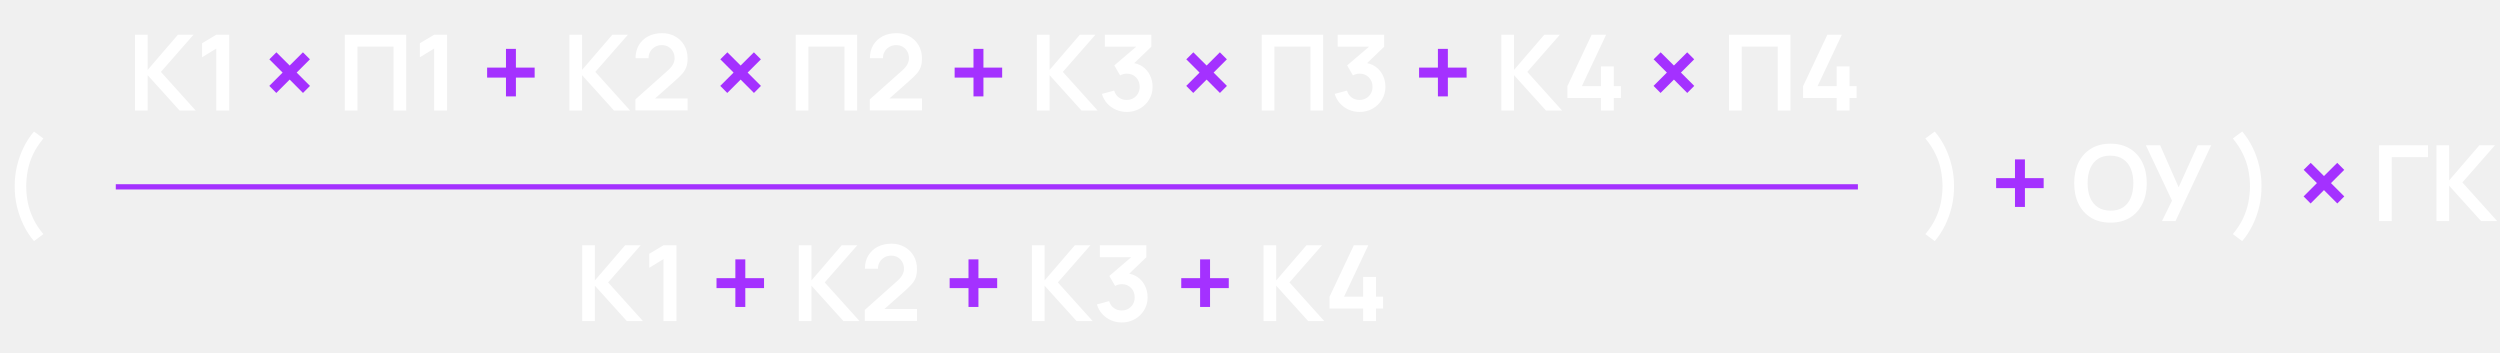
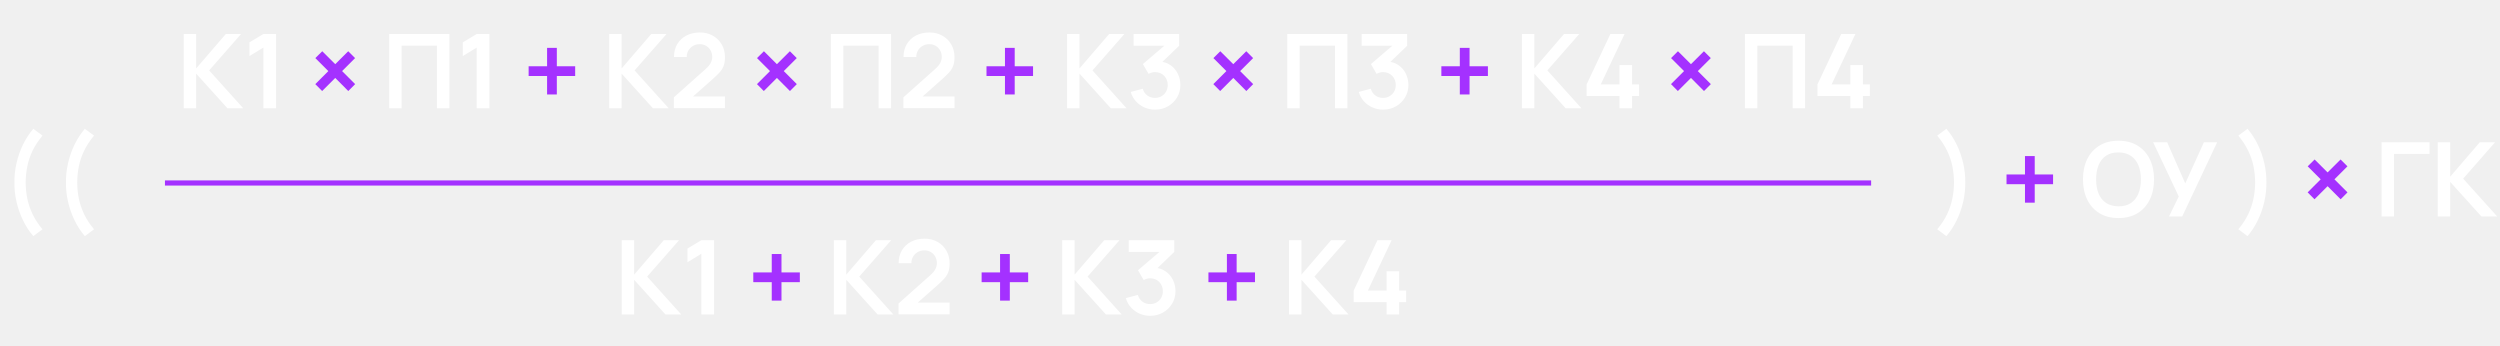
- <svg xmlns="http://www.w3.org/2000/svg" width="475" height="67" viewBox="0 0 475 67" fill="none">
+ <svg xmlns="http://www.w3.org/2000/svg" width="485" height="67" viewBox="0 0 485 67" fill="none">
+   <path d="M16.46 45.81C15.68 44.903 15.013 43.877 14.46 42.73C13.907 41.59 13.487 40.393 13.2 39.14C12.913 37.887 12.78 36.64 12.8 35.4C12.78 34.16 12.913 32.913 13.2 31.66C13.487 30.4 13.907 29.2 14.46 28.06C15.013 26.92 15.68 25.897 16.46 24.99L18.24 26.31C17.44 27.277 16.8 28.253 16.32 29.24C15.847 30.227 15.507 31.233 15.3 32.26C15.093 33.28 14.987 34.327 14.98 35.4C14.987 36.473 15.093 37.523 15.3 38.55C15.513 39.57 15.857 40.577 16.33 41.57C16.803 42.557 17.44 43.527 18.24 44.48L16.46 45.81Z" fill="white" />
  <path d="M6.46 45.81C5.68 44.903 5.013 43.877 4.46 42.73C3.907 41.59 3.487 40.393 3.2 39.14C2.913 37.887 2.78 36.64 2.8 35.4C2.78 34.16 2.913 32.913 3.2 31.66C3.487 30.4 3.907 29.2 4.46 28.06C5.013 26.92 5.68 25.897 6.46 24.99L8.24 26.31C7.44 27.277 6.8 28.253 6.32 29.24C5.847 30.227 5.507 31.233 5.3 32.26C5.093 33.28 4.987 34.327 4.98 35.4C4.987 36.473 5.093 37.523 5.3 38.55C5.513 39.57 5.857 40.577 6.33 41.57C6.803 42.557 7.44 43.527 8.24 44.48L6.46 45.81Z" fill="white" />
-   <path d="M367.6 45.81L365.82 44.48C366.62 43.527 367.257 42.557 367.73 41.57C368.203 40.577 368.543 39.57 368.75 38.55C368.963 37.523 369.073 36.473 369.08 35.4C369.073 34.327 368.967 33.28 368.76 32.26C368.553 31.233 368.21 30.227 367.73 29.24C367.257 28.253 366.62 27.277 365.82 26.31L367.6 24.99C368.38 25.897 369.047 26.92 369.6 28.06C370.153 29.2 370.573 30.4 370.86 31.66C371.147 32.913 371.28 34.16 371.26 35.4C371.28 36.64 371.147 37.887 370.86 39.14C370.573 40.393 370.153 41.59 369.6 42.73C369.047 43.877 368.38 44.903 367.6 45.81ZM400.986 42.3C399.546 42.3 398.313 41.987 397.286 41.36C396.259 40.727 395.469 39.847 394.916 38.72C394.369 37.593 394.096 36.287 394.096 34.8C394.096 33.313 394.369 32.007 394.916 30.88C395.469 29.753 396.259 28.877 397.286 28.25C398.313 27.617 399.546 27.3 400.986 27.3C402.426 27.3 403.659 27.617 404.686 28.25C405.719 28.877 406.509 29.753 407.056 30.88C407.609 32.007 407.886 33.313 407.886 34.8C407.886 36.287 407.609 37.593 407.056 38.72C406.509 39.847 405.719 40.727 404.686 41.36C403.659 41.987 402.426 42.3 400.986 42.3ZM400.986 40.03C401.953 40.037 402.756 39.823 403.396 39.39C404.043 38.957 404.526 38.347 404.846 37.56C405.173 36.773 405.336 35.853 405.336 34.8C405.336 33.747 405.173 32.833 404.846 32.06C404.526 31.28 404.043 30.673 403.396 30.24C402.756 29.807 401.953 29.583 400.986 29.57C400.019 29.563 399.216 29.777 398.576 30.21C397.936 30.643 397.453 31.253 397.126 32.04C396.806 32.827 396.646 33.747 396.646 34.8C396.646 35.853 396.806 36.77 397.126 37.55C397.446 38.323 397.926 38.927 398.566 39.36C399.213 39.793 400.019 40.017 400.986 40.03ZM410.78 42L412.68 38.12L407.71 27.6H410.43L413.94 35.58L417.56 27.6H420.13L413.35 42H410.78ZM426.018 45.81L424.238 44.48C425.038 43.527 425.675 42.557 426.148 41.57C426.621 40.577 426.961 39.57 427.168 38.55C427.381 37.523 427.491 36.473 427.498 35.4C427.491 34.327 427.385 33.28 427.178 32.26C426.971 31.233 426.628 30.227 426.148 29.24C425.675 28.253 425.038 27.277 424.238 26.31L426.018 24.99C426.798 25.897 427.465 26.92 428.018 28.06C428.571 29.2 428.991 30.4 429.278 31.66C429.565 32.913 429.698 34.16 429.678 35.4C429.698 36.64 429.565 37.887 429.278 39.14C428.991 40.393 428.571 41.59 428.018 42.73C427.465 43.877 426.798 44.903 426.018 45.81ZM452.025 42V27.6H461.325V29.86H454.435V42H452.025ZM462.923 42V27.6H465.333V34.28L471.083 27.6H474.043L467.853 34.66L474.463 42H471.403L465.333 35.28V42H462.923Z" fill="white" />
-   <path d="M382.846 39.32V35.74H379.266V33.85H382.846V30.28H384.736V33.85H388.296V35.74H384.736V39.32H382.846ZM444.084 38.66L441.554 36.12L439.014 38.66L437.684 37.32L440.214 34.79L437.694 32.27L439.034 30.94L441.554 33.45L444.074 30.94L445.404 32.27L442.884 34.79L445.414 37.32L444.084 38.66Z" fill="#A431FF" />
-   <path d="M25.644 21V6.6H28.054V13.28L33.804 6.6H36.764L30.574 13.66L37.184 21H34.124L28.054 14.28V21H25.644ZM41.093 21V9.23L38.393 10.88V8.22L41.093 6.6H43.553V21H41.093ZM65.507 21V6.6H77.177V21H74.767V8.86H67.917V21H65.507ZM82.48 21V9.23L79.78 10.88V8.22L82.48 6.6H84.94V21H82.48ZM108.183 21V6.6H110.593V13.28L116.343 6.6H119.303L113.113 13.66L119.723 21H116.663L110.593 14.28V21H108.183ZM120.732 20.98V18.88L126.892 13.39C127.372 12.963 127.706 12.56 127.892 12.18C128.079 11.8 128.172 11.433 128.172 11.08C128.172 10.6 128.069 10.173 127.862 9.8C127.656 9.42 127.369 9.12 127.002 8.9C126.642 8.68 126.226 8.57 125.752 8.57C125.252 8.57 124.809 8.687 124.422 8.92C124.042 9.147 123.746 9.45 123.532 9.83C123.319 10.21 123.219 10.62 123.232 11.06H120.752C120.752 10.1 120.966 9.263 121.392 8.55C121.826 7.837 122.419 7.283 123.172 6.89C123.932 6.497 124.809 6.3 125.802 6.3C126.722 6.3 127.549 6.507 128.282 6.92C129.016 7.327 129.592 7.893 130.012 8.62C130.432 9.34 130.642 10.17 130.642 11.11C130.642 11.797 130.549 12.373 130.362 12.84C130.176 13.307 129.896 13.737 129.522 14.13C129.156 14.523 128.699 14.96 128.152 15.44L123.782 19.31L123.562 18.71H130.642V20.98H120.732ZM151.191 21V6.6H162.861V21H160.451V8.86H153.601V21H151.191ZM165.264 20.98V18.88L171.424 13.39C171.904 12.963 172.237 12.56 172.424 12.18C172.61 11.8 172.704 11.433 172.704 11.08C172.704 10.6 172.6 10.173 172.394 9.8C172.187 9.42 171.9 9.12 171.534 8.9C171.174 8.68 170.757 8.57 170.284 8.57C169.784 8.57 169.34 8.687 168.954 8.92C168.574 9.147 168.277 9.45 168.064 9.83C167.85 10.21 167.75 10.62 167.764 11.06H165.284C165.284 10.1 165.497 9.263 165.924 8.55C166.357 7.837 166.95 7.283 167.704 6.89C168.464 6.497 169.34 6.3 170.334 6.3C171.254 6.3 172.08 6.507 172.814 6.92C173.547 7.327 174.124 7.893 174.544 8.62C174.964 9.34 175.174 10.17 175.174 11.11C175.174 11.797 175.08 12.373 174.894 12.84C174.707 13.307 174.427 13.737 174.054 14.13C173.687 14.523 173.23 14.96 172.684 15.44L168.314 19.31L168.094 18.71H175.174V20.98H165.264ZM197.011 21V6.6H199.421V13.28L205.171 6.6H208.131L201.941 13.66L208.551 21H205.491L199.421 14.28V21H197.011ZM214.081 21.27C213.361 21.27 212.681 21.13 212.041 20.85C211.401 20.57 210.844 20.173 210.371 19.66C209.904 19.147 209.567 18.54 209.361 17.84L211.691 17.21C211.857 17.783 212.161 18.227 212.601 18.54C213.047 18.847 213.537 18.997 214.071 18.99C214.544 18.99 214.967 18.88 215.341 18.66C215.714 18.44 216.007 18.143 216.221 17.77C216.434 17.39 216.541 16.967 216.541 16.5C216.541 15.787 216.311 15.19 215.851 14.71C215.391 14.23 214.797 13.99 214.071 13.99C213.851 13.99 213.634 14.02 213.421 14.08C213.214 14.14 213.014 14.223 212.821 14.33L211.721 12.43L216.561 8.29L216.771 8.87H209.921V6.6H218.751V8.88L214.861 12.62L214.841 11.91C215.714 11.97 216.457 12.213 217.071 12.64C217.691 13.067 218.164 13.617 218.491 14.29C218.824 14.963 218.991 15.7 218.991 16.5C218.991 17.407 218.767 18.22 218.321 18.94C217.881 19.66 217.287 20.23 216.541 20.65C215.801 21.063 214.981 21.27 214.081 21.27ZM239.726 21V6.6H251.396V21H248.986V8.86H242.136V21H239.726ZM258.319 21.27C257.599 21.27 256.919 21.13 256.279 20.85C255.639 20.57 255.082 20.173 254.609 19.66C254.142 19.147 253.805 18.54 253.599 17.84L255.929 17.21C256.095 17.783 256.399 18.227 256.839 18.54C257.285 18.847 257.775 18.997 258.309 18.99C258.782 18.99 259.205 18.88 259.579 18.66C259.952 18.44 260.245 18.143 260.459 17.77C260.672 17.39 260.779 16.967 260.779 16.5C260.779 15.787 260.549 15.19 260.089 14.71C259.629 14.23 259.035 13.99 258.309 13.99C258.089 13.99 257.872 14.02 257.659 14.08C257.452 14.14 257.252 14.223 257.059 14.33L255.959 12.43L260.799 8.29L261.009 8.87H254.159V6.6H262.989V8.88L259.099 12.62L259.079 11.91C259.952 11.97 260.695 12.213 261.309 12.64C261.929 13.067 262.402 13.617 262.729 14.29C263.062 14.963 263.229 15.7 263.229 16.5C263.229 17.407 263.005 18.22 262.559 18.94C262.119 19.66 261.525 20.23 260.779 20.65C260.039 21.063 259.219 21.27 258.319 21.27ZM285.254 21V6.6H287.664V13.28L293.414 6.6H296.374L290.184 13.66L296.794 21H293.734L287.664 14.28V21H285.254ZM304.183 21V18.62H297.803V16.37L302.413 6.6H305.163L300.553 16.37H304.183V12.62H306.623V16.37H307.973V18.62H306.623V21H304.183ZM328.515 21V6.6H340.185V21H337.775V8.86H330.925V21H328.515ZM348.968 21V18.62H342.588V16.37L347.198 6.6H349.948L345.338 16.37H348.968V12.62H351.408V16.37H352.758V18.62H351.408V21H348.968Z" fill="white" />
-   <path d="M57.567 17.66L55.037 15.12L52.497 17.66L51.167 16.32L53.697 13.79L51.177 11.27L52.517 9.94L55.037 12.45L57.557 9.94L58.887 11.27L56.367 13.79L58.897 16.32L57.567 17.66ZM96.133 18.32V14.74H92.553V12.85H96.133V9.28H98.023V12.85H101.584V14.74H98.023V18.32H96.133ZM143.25 17.66L140.72 15.12L138.18 17.66L136.85 16.32L139.38 13.79L136.86 11.27L138.2 9.94L140.72 12.45L143.24 9.94L144.57 11.27L142.05 13.79L144.58 16.32L143.25 17.66ZM184.962 18.32V14.74H181.382V12.85H184.962V9.28H186.852V12.85H190.412V14.74H186.852V18.32H184.962ZM231.786 17.66L229.256 15.12L226.716 17.66L225.386 16.32L227.916 13.79L225.396 11.27L226.736 9.94L229.256 12.45L231.776 9.94L233.106 11.27L230.586 13.79L233.116 16.32L231.786 17.66ZM273.204 18.32V14.74H269.624V12.85H273.204V9.28H275.094V12.85H278.654V14.74H275.094V18.32H273.204ZM320.575 17.66L318.045 15.12L315.505 17.66L314.175 16.32L316.705 13.79L314.185 11.27L315.525 9.94L318.045 12.45L320.565 9.94L321.895 11.27L319.375 13.79L321.905 16.32L320.575 17.66Z" fill="#A431FF" />
-   <path d="M110.615 61V46.6H113.025V53.28L118.775 46.6H121.735L115.545 53.66L122.155 61H119.095L113.025 54.28V61H110.615ZM126.064 61V49.23L123.364 50.88V48.22L126.064 46.6H128.524V61H126.064ZM151.767 61V46.6H154.177V53.28L159.927 46.6H162.887L156.697 53.66L163.307 61H160.247L154.177 54.28V61H151.767ZM164.316 60.98V58.88L170.476 53.39C170.956 52.963 171.29 52.56 171.476 52.18C171.663 51.8 171.756 51.433 171.756 51.08C171.756 50.6 171.653 50.173 171.446 49.8C171.24 49.42 170.953 49.12 170.586 48.9C170.226 48.68 169.81 48.57 169.336 48.57C168.836 48.57 168.393 48.687 168.006 48.92C167.626 49.147 167.33 49.45 167.116 49.83C166.903 50.21 166.803 50.62 166.816 51.06H164.336C164.336 50.1 164.55 49.263 164.976 48.55C165.41 47.837 166.003 47.283 166.756 46.89C167.516 46.497 168.393 46.3 169.386 46.3C170.306 46.3 171.133 46.507 171.866 46.92C172.6 47.327 173.176 47.893 173.596 48.62C174.016 49.34 174.226 50.17 174.226 51.11C174.226 51.797 174.133 52.373 173.946 52.84C173.76 53.307 173.48 53.737 173.106 54.13C172.74 54.523 172.283 54.96 171.736 55.44L167.366 59.31L167.146 58.71H174.226V60.98H164.316ZM196.064 61V46.6H198.474V53.28L204.224 46.6H207.184L200.994 53.66L207.604 61H204.544L198.474 54.28V61H196.064ZM213.133 61.27C212.413 61.27 211.733 61.13 211.093 60.85C210.453 60.57 209.897 60.173 209.423 59.66C208.957 59.147 208.62 58.54 208.413 57.84L210.743 57.21C210.91 57.783 211.213 58.227 211.653 58.54C212.1 58.847 212.59 58.997 213.123 58.99C213.597 58.99 214.02 58.88 214.393 58.66C214.767 58.44 215.06 58.143 215.273 57.77C215.487 57.39 215.593 56.967 215.593 56.5C215.593 55.787 215.363 55.19 214.903 54.71C214.443 54.23 213.85 53.99 213.123 53.99C212.903 53.99 212.687 54.02 212.473 54.08C212.267 54.14 212.067 54.223 211.873 54.33L210.773 52.43L215.613 48.29L215.823 48.87H208.973V46.6H217.803V48.88L213.913 52.62L213.893 51.91C214.767 51.97 215.51 52.213 216.123 52.64C216.743 53.067 217.217 53.617 217.543 54.29C217.877 54.963 218.043 55.7 218.043 56.5C218.043 57.407 217.82 58.22 217.373 58.94C216.933 59.66 216.34 60.23 215.593 60.65C214.853 61.063 214.033 61.27 213.133 61.27ZM240.068 61V46.6H242.478V53.28L248.228 46.6H251.188L244.998 53.66L251.608 61H248.548L242.478 54.28V61H240.068ZM258.997 61V58.62H252.617V56.37L257.227 46.6H259.977L255.367 56.37H258.997V52.62H261.437V56.37H262.787V58.62H261.437V61H258.997Z" fill="white" />
-   <path d="M139.718 58.32V54.74H136.138V52.85H139.718V49.28H141.608V52.85H145.168V54.74H141.608V58.32H139.718ZM184.014 58.32V54.74H180.434V52.85H184.014V49.28H185.904V52.85H189.464V54.74H185.904V58.32H184.014ZM228.018 58.32V54.74H224.438V52.85H228.018V49.28H229.908V52.85H233.468V54.74H229.908V58.32H228.018Z" fill="#A431FF" />
-   <rect x="22" y="35" width="331" height="1" fill="#A431FF" />
+   <path d="M377.6 45.81L375.82 44.48C376.62 43.527 377.257 42.557 377.73 41.57C378.203 40.577 378.543 39.57 378.75 38.55C378.963 37.523 379.073 36.473 379.08 35.4C379.073 34.327 378.967 33.28 378.76 32.26C378.553 31.233 378.21 30.227 377.73 29.24C377.257 28.253 376.62 27.277 375.82 26.31L377.6 24.99C378.38 25.897 379.047 26.92 379.6 28.06C380.153 29.2 380.573 30.4 380.86 31.66C381.147 32.913 381.28 34.16 381.26 35.4C381.28 36.64 381.147 37.887 380.86 39.14C380.573 40.393 380.153 41.59 379.6 42.73C379.047 43.877 378.38 44.903 377.6 45.81ZM410.986 42.3C409.546 42.3 408.313 41.987 407.286 41.36C406.259 40.727 405.469 39.847 404.916 38.72C404.369 37.593 404.096 36.287 404.096 34.8C404.096 33.313 404.369 32.007 404.916 30.88C405.469 29.753 406.259 28.877 407.286 28.25C408.313 27.617 409.546 27.3 410.986 27.3C412.426 27.3 413.659 27.617 414.686 28.25C415.719 28.877 416.509 29.753 417.056 30.88C417.609 32.007 417.886 33.313 417.886 34.8C417.886 36.287 417.609 37.593 417.056 38.72C416.509 39.847 415.719 40.727 414.686 41.36C413.659 41.987 412.426 42.3 410.986 42.3ZM410.986 40.03C411.953 40.037 412.756 39.823 413.396 39.39C414.043 38.957 414.526 38.347 414.846 37.56C415.173 36.773 415.336 35.853 415.336 34.8C415.336 33.747 415.173 32.833 414.846 32.06C414.526 31.28 414.043 30.673 413.396 30.24C412.756 29.807 411.953 29.583 410.986 29.57C410.019 29.563 409.216 29.777 408.576 30.21C407.936 30.643 407.453 31.253 407.126 32.04C406.806 32.827 406.646 33.747 406.646 34.8C406.646 35.853 406.806 36.77 407.126 37.55C407.446 38.323 407.926 38.927 408.566 39.36C409.213 39.793 410.019 40.017 410.986 40.03ZM420.78 42L422.68 38.12L417.71 27.6H420.43L423.94 35.58L427.56 27.6H430.13L423.35 42H420.78ZM436.018 45.81L434.238 44.48C435.038 43.527 435.675 42.557 436.148 41.57C436.621 40.577 436.961 39.57 437.168 38.55C437.381 37.523 437.491 36.473 437.498 35.4C437.491 34.327 437.385 33.28 437.178 32.26C436.971 31.233 436.628 30.227 436.148 29.24C435.675 28.253 435.038 27.277 434.238 26.31L436.018 24.99C436.798 25.897 437.465 26.92 438.018 28.06C438.571 29.2 438.991 30.4 439.278 31.66C439.565 32.913 439.698 34.16 439.678 35.4C439.698 36.64 439.565 37.887 439.278 39.14C438.991 40.393 438.571 41.59 438.018 42.73C437.465 43.877 436.798 44.903 436.018 45.81ZM462.025 42V27.6H471.325V29.86H464.435V42H462.025ZM472.923 42V27.6H475.333V34.28L481.083 27.6H484.043L477.853 34.66L484.463 42H481.403L475.333 35.28V42H472.923Z" fill="white" />
+   <path d="M392.846 39.32V35.74H389.266V33.85H392.846V30.28H394.736V33.85H398.296V35.74H394.736V39.32H392.846ZM454.084 38.66L451.554 36.12L449.014 38.66L447.684 37.32L450.214 34.79L447.694 32.27L449.034 30.94L451.554 33.45L454.074 30.94L455.404 32.27L452.884 34.79L455.414 37.32L454.084 38.66Z" fill="#A431FF" />
+   <path d="M35.644 21V6.6H38.054V13.28L43.804 6.6H46.764L40.574 13.66L47.184 21H44.124L38.054 14.28V21H35.644ZM51.093 21V9.23L48.393 10.88V8.22L51.093 6.6H53.553V21H51.093ZM75.507 21V6.6H87.177V21H84.767V8.86H77.917V21H75.507ZM92.48 21V9.23L89.78 10.88V8.22L92.48 6.6H94.94V21H92.48ZM118.183 21V6.6H120.593V13.28L126.343 6.6H129.303L123.113 13.66L129.723 21H126.663L120.593 14.28V21H118.183ZM130.732 20.98V18.88L136.892 13.39C137.372 12.963 137.706 12.56 137.892 12.18C138.079 11.8 138.172 11.433 138.172 11.08C138.172 10.6 138.069 10.173 137.862 9.8C137.656 9.42 137.369 9.12 137.002 8.9C136.642 8.68 136.226 8.57 135.752 8.57C135.252 8.57 134.809 8.687 134.422 8.92C134.042 9.147 133.746 9.45 133.532 9.83C133.319 10.21 133.219 10.62 133.232 11.06H130.752C130.752 10.1 130.966 9.263 131.392 8.55C131.826 7.837 132.419 7.283 133.172 6.89C133.932 6.497 134.809 6.3 135.802 6.3C136.722 6.3 137.549 6.507 138.282 6.92C139.016 7.327 139.592 7.893 140.012 8.62C140.432 9.34 140.642 10.17 140.642 11.11C140.642 11.797 140.549 12.373 140.362 12.84C140.176 13.307 139.896 13.737 139.522 14.13C139.156 14.523 138.699 14.96 138.152 15.44L133.782 19.31L133.562 18.71H140.642V20.98H130.732ZM161.191 21V6.6H172.861V21H170.451V8.86H163.601V21H161.191ZM175.264 20.98V18.88L181.424 13.39C181.904 12.963 182.237 12.56 182.424 12.18C182.61 11.8 182.704 11.433 182.704 11.08C182.704 10.6 182.6 10.173 182.394 9.8C182.187 9.42 181.9 9.12 181.534 8.9C181.174 8.68 180.757 8.57 180.284 8.57C179.784 8.57 179.34 8.687 178.954 8.92C178.574 9.147 178.277 9.45 178.064 9.83C177.85 10.21 177.75 10.62 177.764 11.06H175.284C175.284 10.1 175.497 9.263 175.924 8.55C176.357 7.837 176.95 7.283 177.704 6.89C178.464 6.497 179.34 6.3 180.334 6.3C181.254 6.3 182.08 6.507 182.814 6.92C183.547 7.327 184.124 7.893 184.544 8.62C184.964 9.34 185.174 10.17 185.174 11.11C185.174 11.797 185.08 12.373 184.894 12.84C184.707 13.307 184.427 13.737 184.054 14.13C183.687 14.523 183.23 14.96 182.684 15.44L178.314 19.31L178.094 18.71H185.174V20.98H175.264ZM207.011 21V6.6H209.421V13.28L215.171 6.6H218.131L211.941 13.66L218.551 21H215.491L209.421 14.28V21H207.011ZM224.081 21.27C223.361 21.27 222.681 21.13 222.041 20.85C221.401 20.57 220.844 20.173 220.371 19.66C219.904 19.147 219.567 18.54 219.361 17.84L221.691 17.21C221.857 17.783 222.161 18.227 222.601 18.54C223.047 18.847 223.537 18.997 224.071 18.99C224.544 18.99 224.967 18.88 225.341 18.66C225.714 18.44 226.007 18.143 226.221 17.77C226.434 17.39 226.541 16.967 226.541 16.5C226.541 15.787 226.311 15.19 225.851 14.71C225.391 14.23 224.797 13.99 224.071 13.99C223.851 13.99 223.634 14.02 223.421 14.08C223.214 14.14 223.014 14.223 222.821 14.33L221.721 12.43L226.561 8.29L226.771 8.87H219.921V6.6H228.751V8.88L224.861 12.62L224.841 11.91C225.714 11.97 226.457 12.213 227.071 12.64C227.691 13.067 228.164 13.617 228.491 14.29C228.824 14.963 228.991 15.7 228.991 16.5C228.991 17.407 228.767 18.22 228.321 18.94C227.881 19.66 227.287 20.23 226.541 20.65C225.801 21.063 224.981 21.27 224.081 21.27ZM249.726 21V6.6H261.396V21H258.986V8.86H252.136V21H249.726ZM268.319 21.27C267.599 21.27 266.919 21.13 266.279 20.85C265.639 20.57 265.082 20.173 264.609 19.66C264.142 19.147 263.805 18.54 263.599 17.84L265.929 17.21C266.095 17.783 266.399 18.227 266.839 18.54C267.285 18.847 267.775 18.997 268.309 18.99C268.782 18.99 269.205 18.88 269.579 18.66C269.952 18.44 270.245 18.143 270.459 17.77C270.672 17.39 270.779 16.967 270.779 16.5C270.779 15.787 270.549 15.19 270.089 14.71C269.629 14.23 269.035 13.99 268.309 13.99C268.089 13.99 267.872 14.02 267.659 14.08C267.452 14.14 267.252 14.223 267.059 14.33L265.959 12.43L270.799 8.29L271.009 8.87H264.159V6.6H272.989V8.88L269.099 12.62L269.079 11.91C269.952 11.97 270.695 12.213 271.309 12.64C271.929 13.067 272.402 13.617 272.729 14.29C273.062 14.963 273.229 15.7 273.229 16.5C273.229 17.407 273.005 18.22 272.559 18.94C272.119 19.66 271.525 20.23 270.779 20.65C270.039 21.063 269.219 21.27 268.319 21.27ZM295.254 21V6.6H297.664V13.28L303.414 6.6H306.374L300.184 13.66L306.794 21H303.734L297.664 14.28V21H295.254ZM314.183 21V18.62H307.803V16.37L312.413 6.6H315.163L310.553 16.37H314.183V12.62H316.623V16.37H317.973V18.62H316.623V21H314.183ZM338.515 21V6.6H350.185V21H347.775V8.86H340.925V21H338.515ZM358.968 21V18.62H352.588V16.37L357.198 6.6H359.948L355.338 16.37H358.968V12.62H361.408V16.37H362.758V18.62H361.408V21H358.968Z" fill="white" />
+   <path d="M67.567 17.66L65.037 15.12L62.497 17.66L61.167 16.32L63.697 13.79L61.177 11.27L62.517 9.94L65.037 12.45L67.557 9.94L68.887 11.27L66.367 13.79L68.897 16.32L67.567 17.66ZM106.134 18.32V14.74H102.554V12.85H106.134V9.28H108.024V12.85H111.584V14.74H108.024V18.32H106.134ZM153.25 17.66L150.72 15.12L148.18 17.66L146.85 16.32L149.38 13.79L146.86 11.27L148.2 9.94L150.72 12.45L153.24 9.94L154.57 11.27L152.05 13.79L154.58 16.32L153.25 17.66ZM194.962 18.32V14.74H191.382V12.85H194.962V9.28H196.852V12.85H200.412V14.74H196.852V18.32H194.962ZM241.786 17.66L239.256 15.12L236.716 17.66L235.386 16.32L237.916 13.79L235.396 11.27L236.736 9.94L239.256 12.45L241.776 9.94L243.106 11.27L240.586 13.79L243.116 16.32L241.786 17.66ZM283.204 18.32V14.74H279.624V12.85H283.204V9.28H285.094V12.85H288.654V14.74H285.094V18.32H283.204ZM330.575 17.66L328.045 15.12L325.505 17.66L324.175 16.32L326.705 13.79L324.185 11.27L325.525 9.94L328.045 12.45L330.565 9.94L331.895 11.27L329.375 13.79L331.905 16.32L330.575 17.66Z" fill="#A431FF" />
+   <path d="M120.615 61V46.6H123.025V53.28L128.775 46.6H131.735L125.545 53.66L132.155 61H129.095L123.025 54.28V61H120.615ZM136.064 61V49.23L133.364 50.88V48.22L136.064 46.6H138.524V61H136.064ZM161.767 61V46.6H164.177V53.28L169.927 46.6H172.887L166.697 53.66L173.307 61H170.247L164.177 54.28V61H161.767ZM174.316 60.98V58.88L180.476 53.39C180.956 52.963 181.29 52.56 181.476 52.18C181.663 51.8 181.756 51.433 181.756 51.08C181.756 50.6 181.653 50.173 181.446 49.8C181.24 49.42 180.953 49.12 180.586 48.9C180.226 48.68 179.81 48.57 179.336 48.57C178.836 48.57 178.393 48.687 178.006 48.92C177.626 49.147 177.33 49.45 177.116 49.83C176.903 50.21 176.803 50.62 176.816 51.06H174.336C174.336 50.1 174.55 49.263 174.976 48.55C175.41 47.837 176.003 47.283 176.756 46.89C177.516 46.497 178.393 46.3 179.386 46.3C180.306 46.3 181.133 46.507 181.866 46.92C182.6 47.327 183.176 47.893 183.596 48.62C184.016 49.34 184.226 50.17 184.226 51.11C184.226 51.797 184.133 52.373 183.946 52.84C183.76 53.307 183.48 53.737 183.106 54.13C182.74 54.523 182.283 54.96 181.736 55.44L177.366 59.31L177.146 58.71H184.226V60.98H174.316ZM206.064 61V46.6H208.474V53.28L214.224 46.6H217.184L210.994 53.66L217.604 61H214.544L208.474 54.28V61H206.064ZM223.133 61.27C222.413 61.27 221.733 61.13 221.093 60.85C220.453 60.57 219.897 60.173 219.423 59.66C218.957 59.147 218.62 58.54 218.413 57.84L220.743 57.21C220.91 57.783 221.213 58.227 221.653 58.54C222.1 58.847 222.59 58.997 223.123 58.99C223.597 58.99 224.02 58.88 224.393 58.66C224.767 58.44 225.06 58.143 225.273 57.77C225.487 57.39 225.593 56.967 225.593 56.5C225.593 55.787 225.363 55.19 224.903 54.71C224.443 54.23 223.85 53.99 223.123 53.99C222.903 53.99 222.687 54.02 222.473 54.08C222.267 54.14 222.067 54.223 221.873 54.33L220.773 52.43L225.613 48.29L225.823 48.87H218.973V46.6H227.803V48.88L223.913 52.62L223.893 51.91C224.767 51.97 225.51 52.213 226.123 52.64C226.743 53.067 227.217 53.617 227.543 54.29C227.877 54.963 228.043 55.7 228.043 56.5C228.043 57.407 227.82 58.22 227.373 58.94C226.933 59.66 226.34 60.23 225.593 60.65C224.853 61.063 224.033 61.27 223.133 61.27ZM250.068 61V46.6H252.478V53.28L258.228 46.6H261.188L254.998 53.66L261.608 61H258.548L252.478 54.28V61H250.068ZM268.997 61V58.62H262.617V56.37L267.227 46.6H269.977L265.367 56.37H268.997V52.62H271.437V56.37H272.787V58.62H271.437V61H268.997Z" fill="white" />
+   <path d="M149.718 58.32V54.74H146.138V52.85H149.718V49.28H151.608V52.85H155.168V54.74H151.608V58.32H149.718ZM194.014 58.32V54.74H190.434V52.85H194.014V49.28H195.904V52.85H199.464V54.74H195.904V58.32H194.014ZM238.018 58.32V54.74H234.438V52.85H238.018V49.28H239.908V52.85H243.468V54.74H239.908V58.32H238.018Z" fill="#A431FF" />
+   <rect x="32" y="35" width="331" height="1" fill="#A431FF" />
</svg>
